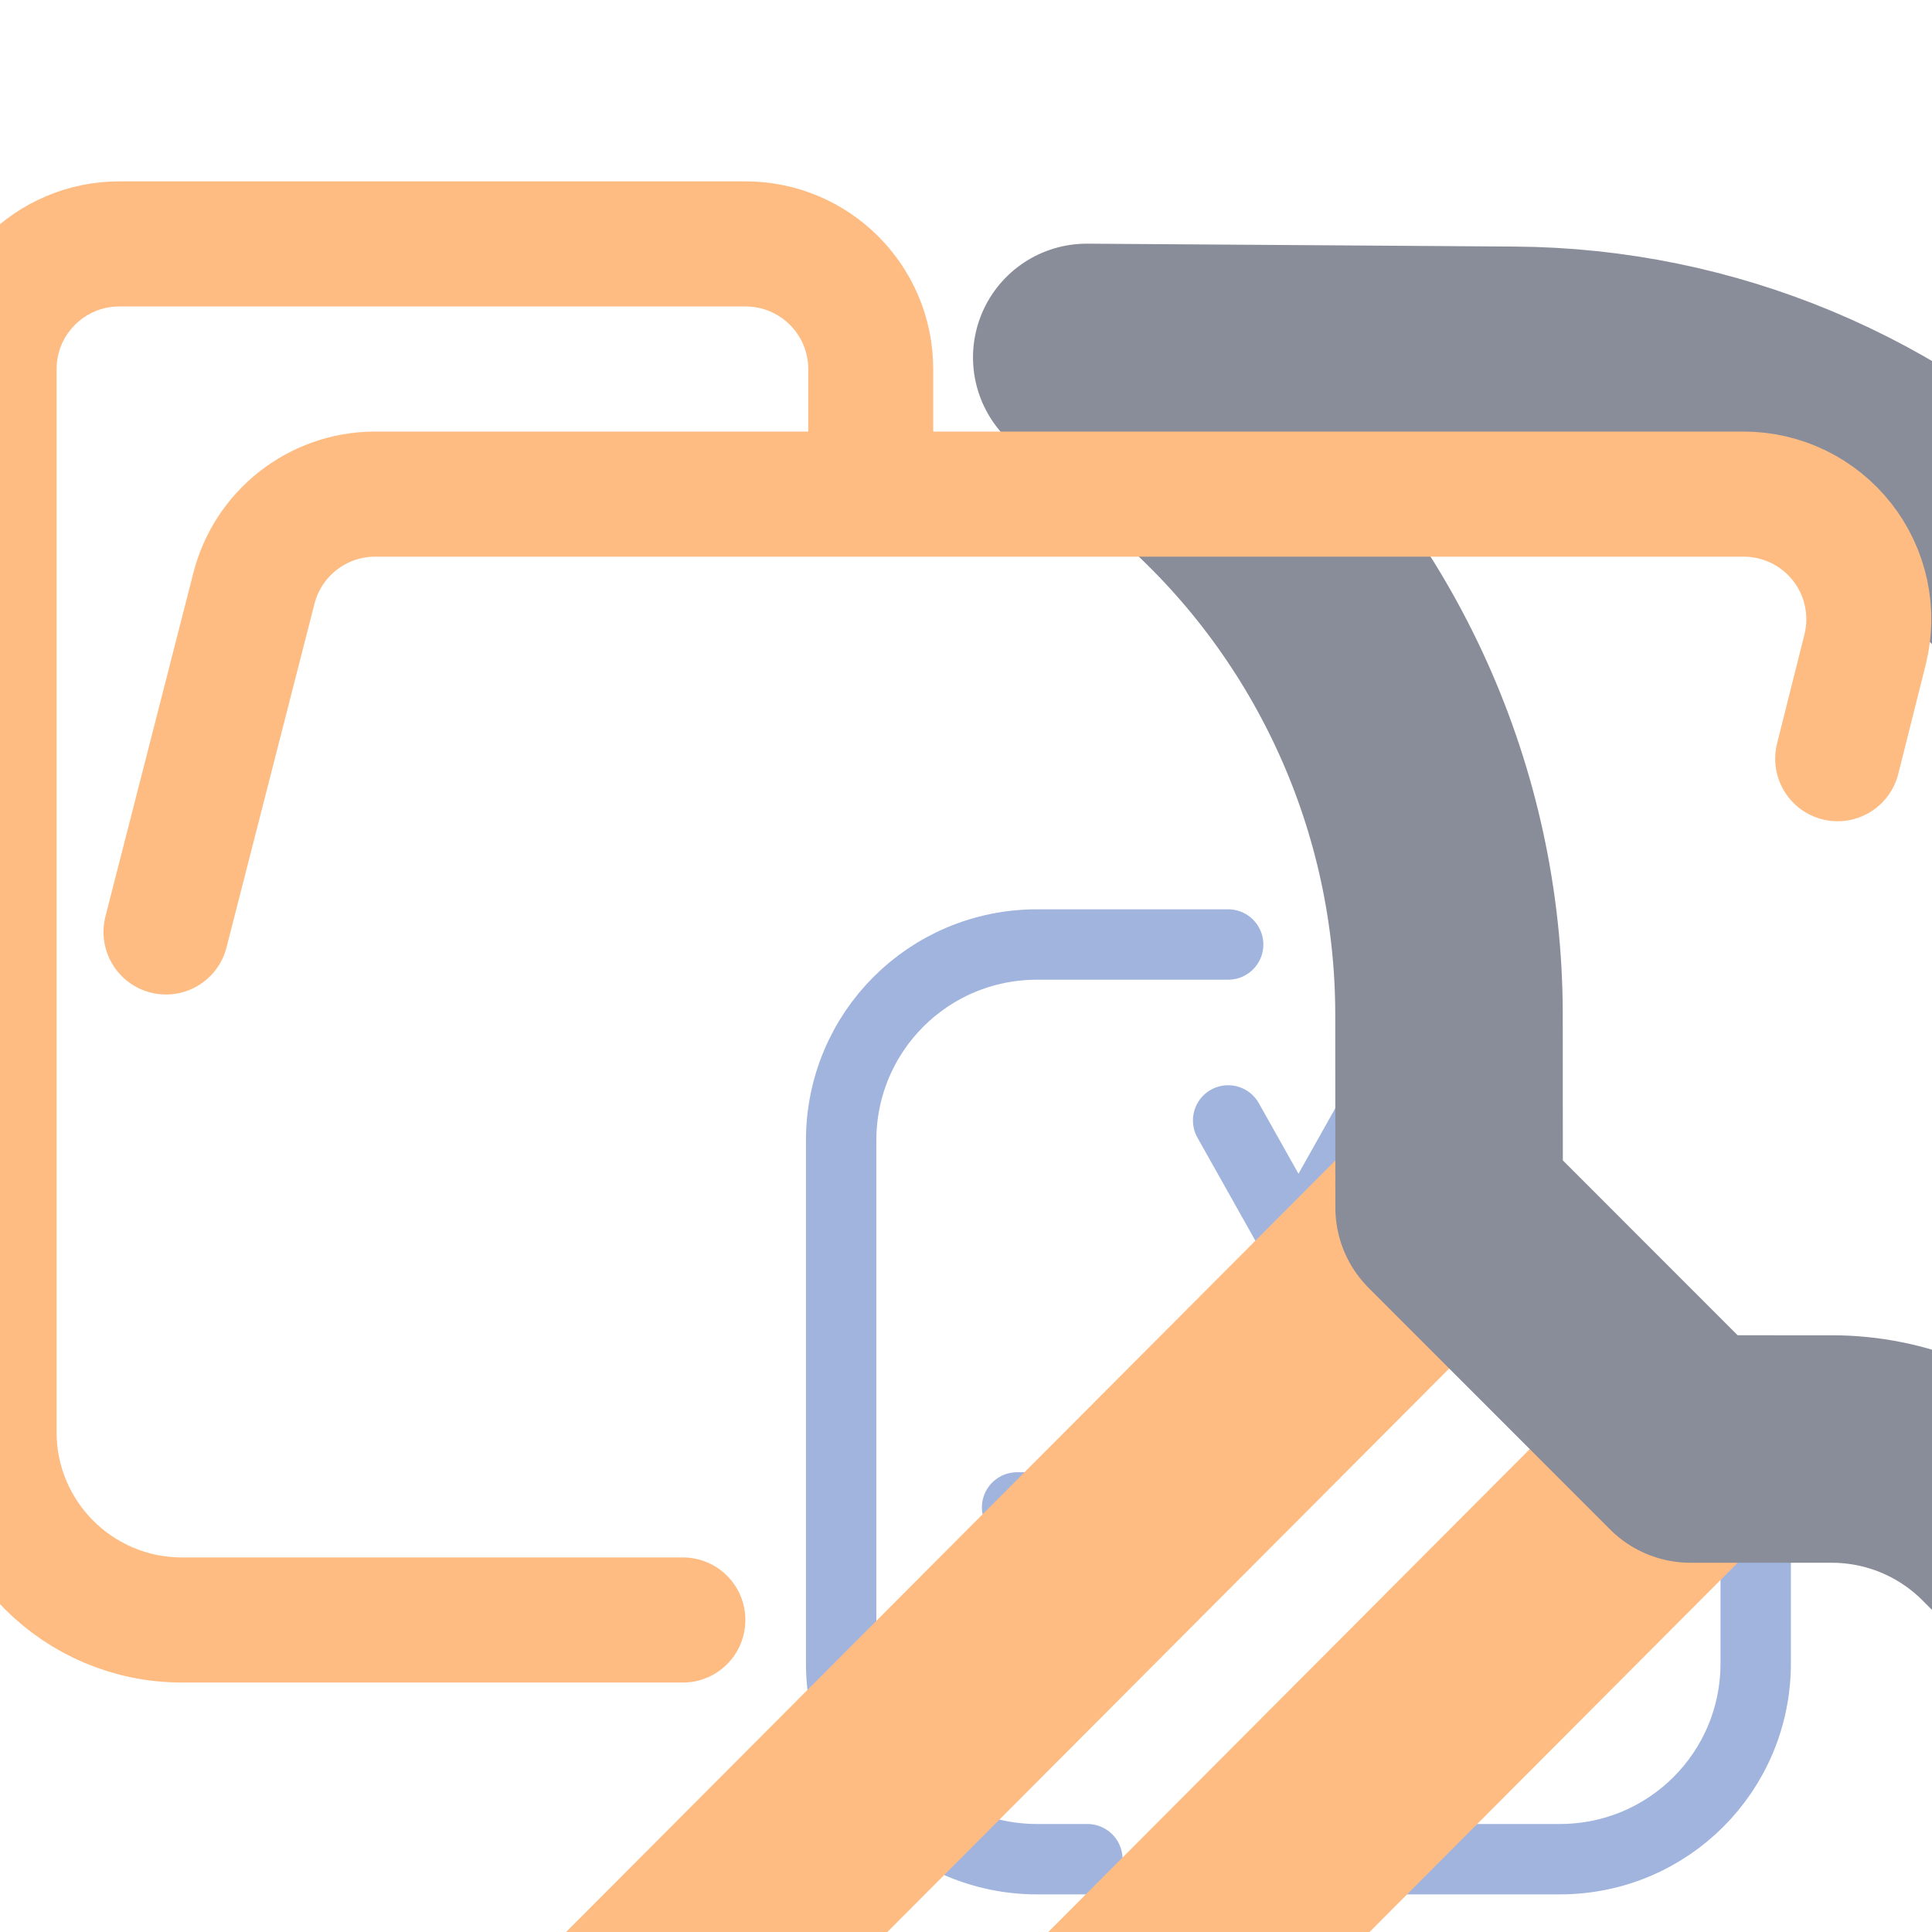
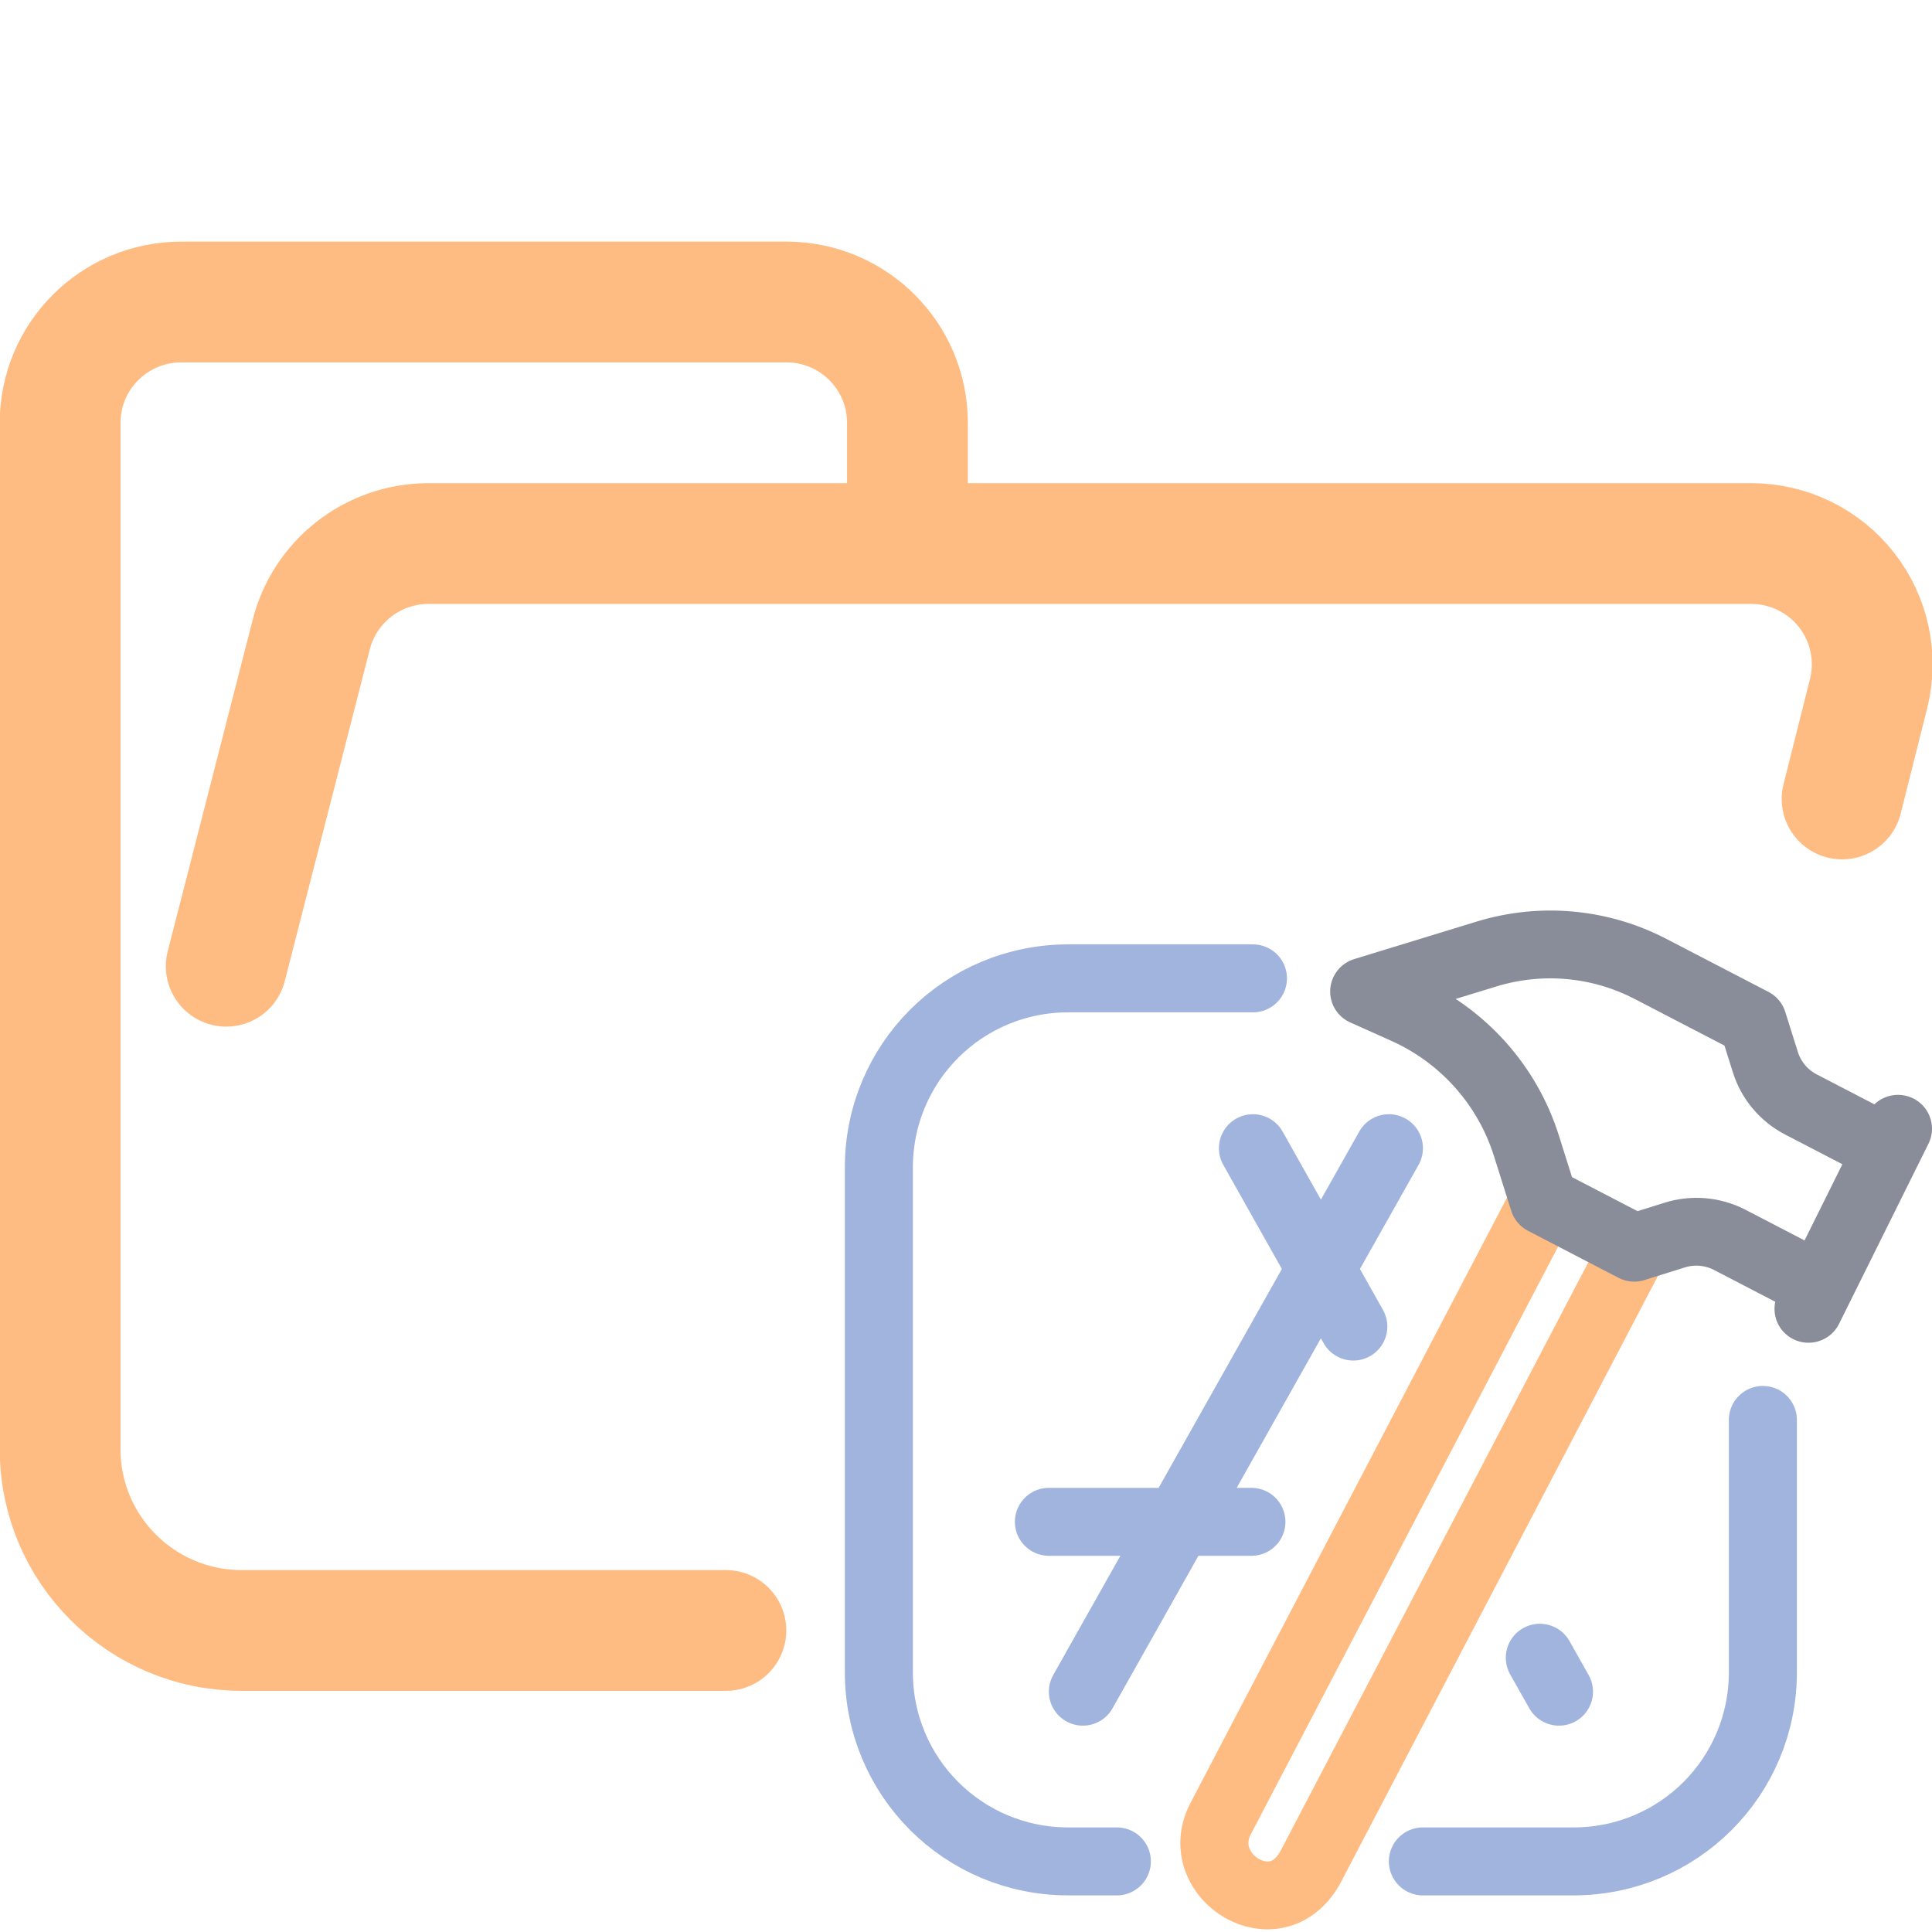
<svg xmlns="http://www.w3.org/2000/svg" width="16" height="16" viewBox="0 0 16 16">
-   <g fill="none" stroke-linecap="round" stroke-linejoin="round">
+   <g fill="none" stroke-linecap="round" stroke-linejoin="round" transform="matrix(.9666 0 0 .9654 .545 .551)">
    <path stroke="#A0B4DE" stroke-width=".583" d="m14.54 11.61v2.164c0 0.899-0.724 1.623-1.623 1.623h-1.29m-2.622 0h-0.416c-0.899 0-1.623-0.724-1.623-1.623v-4.329c0-0.899 0.724-1.623 1.623-1.623h1.582m-1.457 6.119 2.622-4.662m-1.165 0 0.86 1.53m1.598 2.841 0.164 0.291m-4.37-1.457h1.735" />
-     <g stroke-width="1.884">
+     <g stroke-width="1.884" transform="matrix(.2955 -.0928 .09252 .2945 8.191 7.898)">
      <path stroke="#FEBC82" d="m14 12-13.66 13.7c-1.443 1.447-3.267-0.727-1.996-2.003l13.66-13.7" />
      <path stroke="#898C99" d="m21.5 11.5-1.914-1.914c-0.375-0.375-0.586-0.884-0.586-1.414v-1.172l-2.26-2.26c-1.115-1.115-2.625-1.746-4.202-1.756l-3.538-0.024 0.92 0.82c1.322 1.172 2.079 2.854 2.08 4.62l8.91e-4 1.6 1.999 2 1.172 2.24e-4c0.53 1.13e-4 1.039 0.211 1.414 0.586l1.914 1.914m-0.408 0.569 3.854-4.031" />
    </g>
    <path stroke="#FEBC82" d="m1.873 8 0.702-2.74a1.002 1 0 0 1 0.962-0.76h10.96a1.002 1 0 0 1 0.972 1.24l-0.22 0.875m-9.24 6.885h-4.008a1.503 1.5 0 0 1-1.503-1.5v-8.5a1.002 1 0 0 1 1.002-1h5.01a1.002 1 0 0 1 1.002 1v1" transform="matrix(1.035 0 0 1.036 -.564 -.57)" />
  </g>
</svg>
